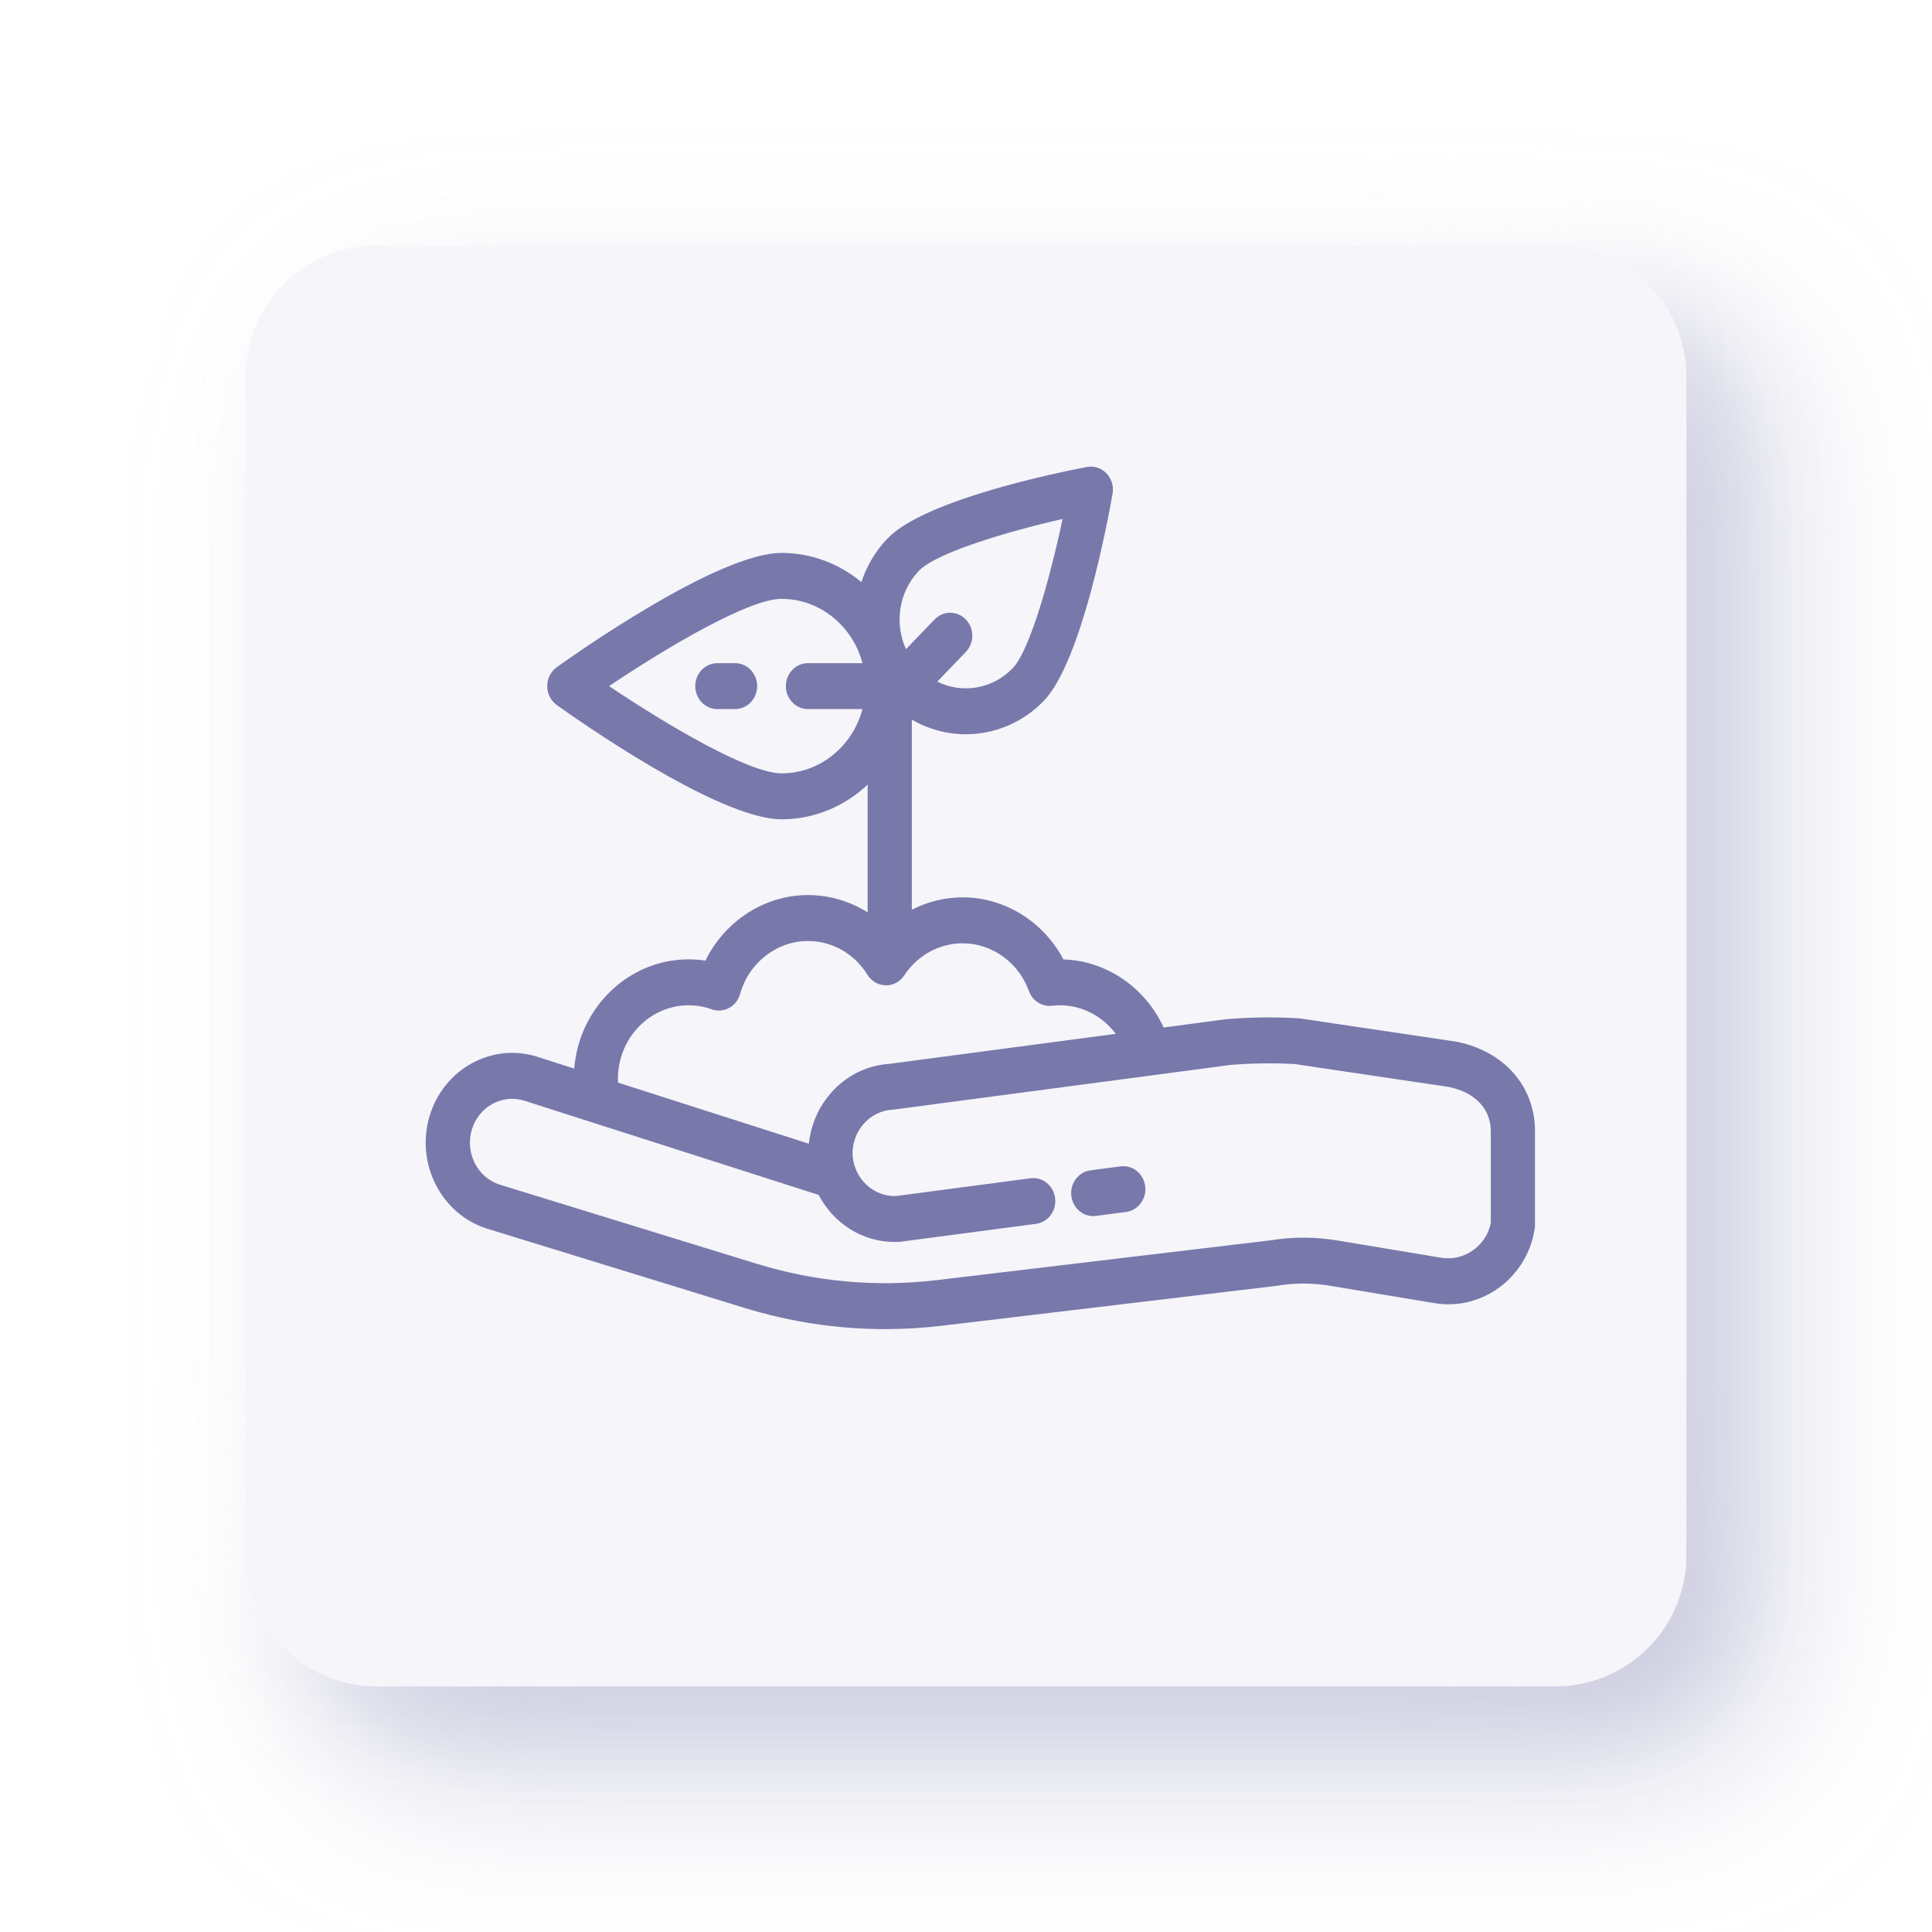
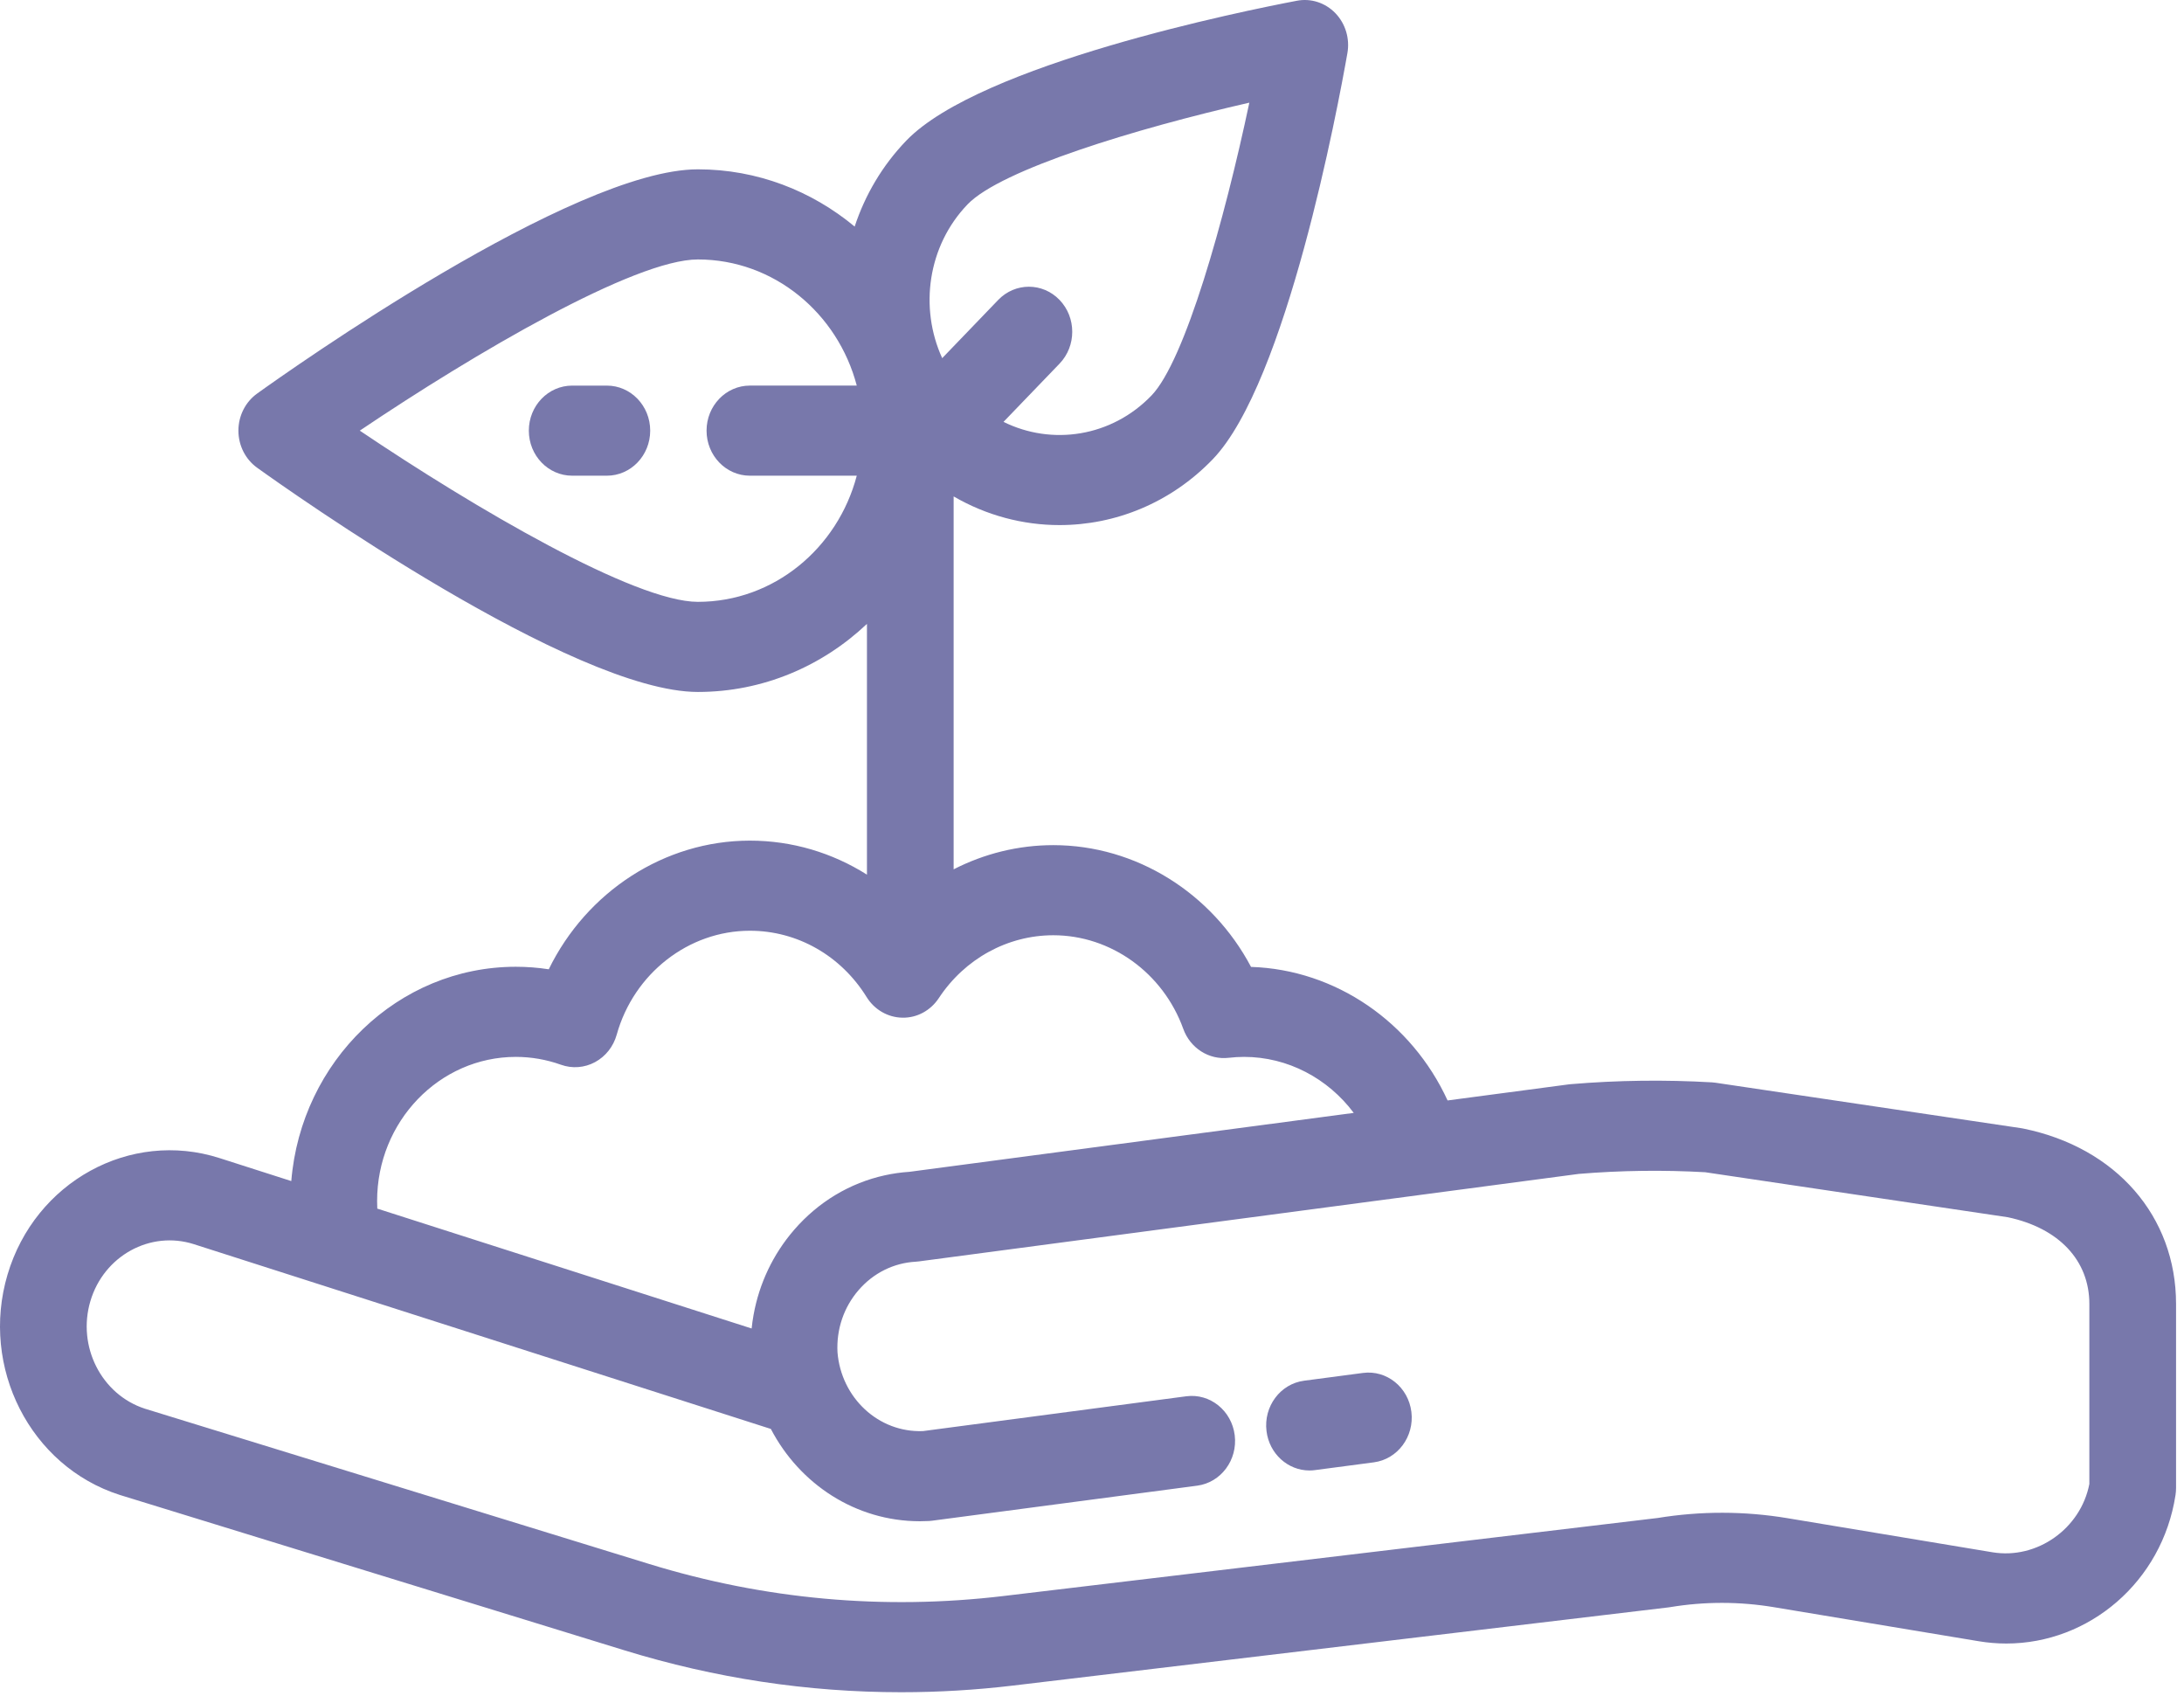
- <svg xmlns="http://www.w3.org/2000/svg" width="236" height="236" viewBox="0 0 236 236" fill="none">
-   <g filter="url(#filter0_dddd)">
-     <rect x="30" y="30" width="176" height="176" rx="16" fill="#F5F5FA" />
-   </g>
-   <path d="M178.001 127.264C177.955 127.254 177.909 127.246 177.862 127.239L158.833 124.409C158.756 124.398 158.68 124.39 158.602 124.386C155.684 124.215 152.728 124.253 149.815 124.498C149.774 124.501 149.732 124.506 149.691 124.511L142.142 125.512C139.908 120.647 135.185 117.368 129.903 117.197C127.466 112.592 122.739 109.617 117.593 109.617C115.407 109.617 113.288 110.146 111.384 111.123V87.906C113.426 89.093 115.702 89.691 117.979 89.691C121.435 89.691 124.891 88.323 127.523 85.589C132.102 80.83 135.308 63.696 135.904 60.31C136.064 59.404 135.785 58.473 135.157 57.822C134.53 57.17 133.635 56.88 132.763 57.046C129.504 57.665 113.015 60.996 108.436 65.755C106.936 67.313 105.866 69.15 105.221 71.106C102.542 68.879 99.148 67.542 95.458 67.542C87.685 67.542 70.001 80.074 68.011 81.503C67.281 82.027 66.846 82.889 66.846 83.811C66.846 84.732 67.281 85.595 68.011 86.119C70.001 87.548 87.685 100.08 95.458 100.08C99.508 100.08 103.203 98.473 105.986 95.842V111.454C103.826 110.089 101.319 109.336 98.698 109.336C93.368 109.336 88.528 112.524 86.172 117.346C85.495 117.242 84.81 117.189 84.121 117.189C76.785 117.189 70.749 123.069 70.139 130.531L65.667 129.099C60.105 127.32 54.183 130.573 52.469 136.354C50.755 142.135 53.887 148.288 59.45 150.069C59.46 150.072 59.469 150.075 59.479 150.078L90.885 159.746C96.526 161.483 102.297 162.355 108.117 162.355C110.439 162.355 112.768 162.216 115.1 161.938L155.897 157.073C155.936 157.069 155.975 157.063 156.014 157.056C158.153 156.703 160.323 156.704 162.461 157.06L175.218 159.18C175.796 159.276 176.37 159.323 176.937 159.323C182.096 159.323 186.641 155.474 187.471 150.081C187.494 149.934 187.505 149.786 187.505 149.637V138.182C187.505 132.73 183.775 128.444 178.001 127.264ZM98.697 86.616H105.352C104.164 91.136 100.18 94.47 95.458 94.47C91.522 94.47 81.569 88.636 74.404 83.811C81.567 78.987 91.518 73.153 95.458 73.153C100.18 73.153 104.164 76.486 105.352 81.006H98.697C97.207 81.006 95.998 82.262 95.998 83.811C95.998 85.361 97.207 86.616 98.697 86.616ZM112.253 69.722C114.338 67.556 122.757 64.998 129.797 63.392C128.251 70.707 125.79 79.456 123.705 81.623C121.217 84.208 117.5 84.755 114.49 83.265L117.979 79.64C119.033 78.544 119.033 76.768 117.979 75.672C116.925 74.577 115.216 74.577 114.161 75.672L110.672 79.298C109.239 76.171 109.765 72.308 112.253 69.722ZM84.121 122.8C85.079 122.8 86.025 122.965 86.932 123.289C87.631 123.539 88.397 123.48 89.053 123.127C89.709 122.773 90.197 122.156 90.403 121.418C91.466 117.608 94.877 114.946 98.697 114.946C101.646 114.946 104.362 116.489 105.964 119.073C106.453 119.863 107.291 120.346 108.195 120.359C109.101 120.377 109.95 119.915 110.461 119.14C112.076 116.69 114.742 115.227 117.593 115.227C121.175 115.227 124.426 117.568 125.683 121.054C126.116 122.256 127.285 122.998 128.507 122.857C128.837 122.819 129.161 122.8 129.47 122.8C132.19 122.8 134.695 124.142 136.299 126.287L108.632 129.955C108.112 129.989 107.599 130.062 107.098 130.172C104.926 130.649 102.96 131.823 101.448 133.572C100.137 135.089 99.276 136.911 98.924 138.864C98.874 139.143 98.834 139.425 98.805 139.709L75.495 132.246C75.487 132.087 75.483 131.93 75.483 131.776C75.483 126.827 79.358 122.8 84.121 122.8ZM176.07 153.641L163.313 151.52C160.63 151.074 157.909 151.069 155.225 151.507L114.484 156.365C107.033 157.253 99.609 156.581 92.418 154.368L61.028 144.704C58.317 143.828 56.792 140.827 57.628 138.006C58.466 135.182 61.358 133.592 64.078 134.461L100.002 145.963C101.792 149.397 105.287 151.71 109.28 151.71C109.469 151.71 109.66 151.705 109.851 151.694C109.917 151.691 109.982 151.685 110.048 151.676L126.55 149.495C128.029 149.3 129.076 147.896 128.887 146.359C128.7 144.822 127.348 143.734 125.869 143.93L109.475 146.097C106.699 146.202 104.378 144.02 104.151 141.184C104.079 139.757 104.545 138.385 105.464 137.322C106.385 136.256 107.65 135.627 109.026 135.551C109.092 135.547 109.158 135.541 109.223 135.532L150.312 130.085C152.922 129.868 155.569 129.833 158.184 129.981L177.024 132.782C180.207 133.455 182.106 135.47 182.106 138.182V149.39H182.106C181.569 152.169 178.849 154.102 176.07 153.641Z" fill="#7878AB" />
-   <path d="M136.871 142.477L133.204 142.961C131.725 143.156 130.678 144.561 130.866 146.097C131.04 147.514 132.202 148.549 133.541 148.549C133.654 148.549 133.769 148.542 133.885 148.526L137.552 148.042C139.031 147.846 140.077 146.442 139.889 144.905C139.701 143.368 138.349 142.28 136.871 142.477Z" fill="#7878AB" />
-   <path d="M89.789 81.007H87.63C86.139 81.007 84.93 82.262 84.93 83.811C84.93 85.361 86.139 86.617 87.63 86.617H89.789C91.28 86.617 92.489 85.361 92.489 83.811C92.489 82.262 91.28 81.007 89.789 81.007Z" fill="#7878AB" />
-   <defs>
-     <filter id="filter0_dddd" x="0" y="0" width="236" height="236" filterUnits="userSpaceOnUse" color-interpolation-filters="sRGB">
-       <feFlood flood-opacity="0" result="BackgroundImageFix" />
-       <feColorMatrix in="SourceAlpha" type="matrix" values="0 0 0 0 0 0 0 0 0 0 0 0 0 0 0 0 0 0 127 0" />
-       <feOffset dx="-10" dy="-10" />
-       <feGaussianBlur stdDeviation="10" />
-       <feColorMatrix type="matrix" values="0 0 0 0 1 0 0 0 0 1 0 0 0 0 1 0 0 0 1 0" />
-       <feBlend mode="normal" in2="BackgroundImageFix" result="effect1_dropShadow" />
-       <feColorMatrix in="SourceAlpha" type="matrix" values="0 0 0 0 0 0 0 0 0 0 0 0 0 0 0 0 0 0 127 0" />
-       <feOffset dx="10" dy="10" />
-       <feGaussianBlur stdDeviation="10" />
-       <feColorMatrix type="matrix" values="0 0 0 0 0.667 0 0 0 0 0.667 0 0 0 0 0.8 0 0 0 0.5 0" />
-       <feBlend mode="normal" in2="effect1_dropShadow" result="effect2_dropShadow" />
-       <feColorMatrix in="SourceAlpha" type="matrix" values="0 0 0 0 0 0 0 0 0 0 0 0 0 0 0 0 0 0 127 0" />
-       <feOffset dx="5" dy="5" />
-       <feGaussianBlur stdDeviation="5" />
-       <feColorMatrix type="matrix" values="0 0 0 0 0.667 0 0 0 0 0.667 0 0 0 0 0.8 0 0 0 0.25 0" />
-       <feBlend mode="normal" in2="effect2_dropShadow" result="effect3_dropShadow" />
-       <feColorMatrix in="SourceAlpha" type="matrix" values="0 0 0 0 0 0 0 0 0 0 0 0 0 0 0 0 0 0 127 0" />
-       <feOffset dx="-5" dy="-5" />
-       <feGaussianBlur stdDeviation="5" />
-       <feColorMatrix type="matrix" values="0 0 0 0 1 0 0 0 0 1 0 0 0 0 1 0 0 0 0.5 0" />
-       <feBlend mode="normal" in2="effect3_dropShadow" result="effect4_dropShadow" />
-       <feBlend mode="normal" in="SourceGraphic" in2="effect4_dropShadow" result="shape" />
-     </filter>
-   </defs>
+ <svg xmlns="http://www.w3.org/2000/svg" width="136" height="106" viewBox="0 0 136 106" fill="none">
+   <path d="M126.001 70.264C125.955 70.254 125.909 70.246 125.862 70.239L106.833 67.409C106.756 67.398 106.68 67.39 106.602 67.385C103.684 67.215 100.728 67.253 97.815 67.498C97.774 67.501 97.732 67.506 97.691 67.511L90.142 68.512C87.908 63.647 83.185 60.368 77.903 60.197C75.466 55.592 70.74 52.617 65.593 52.617C63.407 52.617 61.288 53.147 59.384 54.123V30.906C61.426 32.093 63.702 32.691 65.979 32.691C69.435 32.691 72.891 31.323 75.523 28.589C80.102 23.83 83.308 6.696 83.904 3.31C84.064 2.404 83.785 1.473 83.157 0.822C82.53 0.17 81.635 -0.12 80.763 0.046C77.504 0.665 61.016 3.996 56.436 8.755C54.936 10.313 53.865 12.15 53.221 14.106C50.542 11.879 47.148 10.542 43.458 10.542C35.685 10.542 18.001 23.074 16.011 24.503C15.281 25.027 14.846 25.889 14.846 26.811C14.846 27.732 15.281 28.595 16.011 29.119C18.001 30.548 35.685 43.08 43.458 43.08C47.508 43.08 51.203 41.473 53.986 38.842V54.454C51.826 53.089 49.319 52.336 46.697 52.336C41.368 52.336 36.528 55.524 34.172 60.346C33.495 60.242 32.81 60.189 32.121 60.189C24.785 60.189 18.749 66.069 18.139 73.531L13.667 72.099C8.105 70.32 2.183 73.573 0.469 79.354C-1.245 85.135 1.887 91.288 7.451 93.069C7.46 93.072 7.469 93.075 7.479 93.078L38.885 102.746C44.526 104.483 50.297 105.355 56.117 105.355C58.439 105.355 60.769 105.216 63.1 104.938L103.897 100.073C103.936 100.069 103.975 100.063 104.014 100.056C106.153 99.703 108.323 99.704 110.461 100.06L123.218 102.18C123.796 102.276 124.37 102.323 124.937 102.323C130.096 102.323 134.641 98.474 135.471 93.081C135.494 92.934 135.505 92.786 135.505 92.637V81.182C135.505 75.73 131.775 71.444 126.001 70.264ZM46.697 29.616H53.352C52.164 34.136 48.18 37.47 43.458 37.47C39.522 37.47 29.569 31.636 22.404 26.811C29.567 21.987 39.518 16.153 43.458 16.153C48.18 16.153 52.164 19.486 53.352 24.006H46.697C45.207 24.006 43.998 25.262 43.998 26.811C43.998 28.36 45.207 29.616 46.697 29.616ZM60.253 12.722C62.338 10.556 70.757 7.998 77.797 6.392C76.251 13.707 73.79 22.456 71.705 24.623C69.217 27.208 65.5 27.755 62.49 26.265L65.979 22.64C67.033 21.544 67.033 19.768 65.979 18.672C64.925 17.577 63.216 17.577 62.161 18.672L58.672 22.298C57.239 19.171 57.765 15.308 60.253 12.722ZM32.121 65.8C33.079 65.8 34.025 65.965 34.932 66.289C35.631 66.539 36.398 66.48 37.053 66.127C37.709 65.773 38.197 65.156 38.403 64.418C39.466 60.608 42.877 57.946 46.697 57.946C49.646 57.946 52.362 59.489 53.964 62.073C54.453 62.863 55.291 63.346 56.195 63.359C57.101 63.377 57.95 62.915 58.461 62.14C60.076 59.69 62.742 58.227 65.593 58.227C69.175 58.227 72.426 60.568 73.683 64.053C74.116 65.256 75.285 65.999 76.507 65.857C76.837 65.819 77.161 65.8 77.47 65.8C80.19 65.8 82.695 67.142 84.299 69.287L56.632 72.955C56.112 72.989 55.599 73.062 55.098 73.172C52.926 73.649 50.96 74.823 49.448 76.572C48.137 78.089 47.276 79.911 46.925 81.864C46.874 82.144 46.834 82.425 46.805 82.709L23.494 75.246C23.487 75.087 23.483 74.93 23.483 74.776C23.483 69.827 27.358 65.8 32.121 65.8ZM124.07 96.641L111.313 94.52C108.63 94.074 105.909 94.069 103.225 94.507L62.484 99.365C55.033 100.253 47.609 99.581 40.418 97.368L9.028 87.704C6.317 86.828 4.792 83.827 5.628 81.006C6.466 78.182 9.358 76.592 12.078 77.462L48.002 88.963C49.792 92.397 53.287 94.71 57.28 94.71C57.469 94.71 57.66 94.705 57.851 94.695C57.917 94.691 57.982 94.685 58.048 94.676L74.55 92.495C76.029 92.3 77.076 90.896 76.888 89.359C76.7 87.822 75.348 86.734 73.869 86.93L57.474 89.097C54.699 89.202 52.378 87.02 52.151 84.184C52.079 82.757 52.545 81.385 53.464 80.322C54.385 79.256 55.65 78.627 57.026 78.551C57.092 78.547 57.158 78.541 57.224 78.532L98.312 73.085C100.922 72.868 103.569 72.833 106.184 72.981L125.024 75.782C128.207 76.455 130.106 78.47 130.106 81.182V92.39H130.106C129.569 95.169 126.849 97.102 124.07 96.641Z" fill="#7878AB" />
+   <path d="M84.871 85.477L81.204 85.961C79.725 86.156 78.678 87.561 78.867 89.097C79.04 90.514 80.202 91.549 81.541 91.549C81.654 91.549 81.769 91.542 81.885 91.526L85.552 91.042C87.031 90.846 88.077 89.442 87.889 87.905C87.701 86.368 86.349 85.28 84.871 85.477Z" fill="#7878AB" />
+   <path d="M37.789 24.007H35.63C34.139 24.007 32.931 25.262 32.931 26.811C32.931 28.361 34.139 29.616 35.63 29.616H37.789C39.28 29.616 40.489 28.361 40.489 26.811C40.489 25.262 39.28 24.007 37.789 24.007Z" fill="#7878AB" />
</svg>
